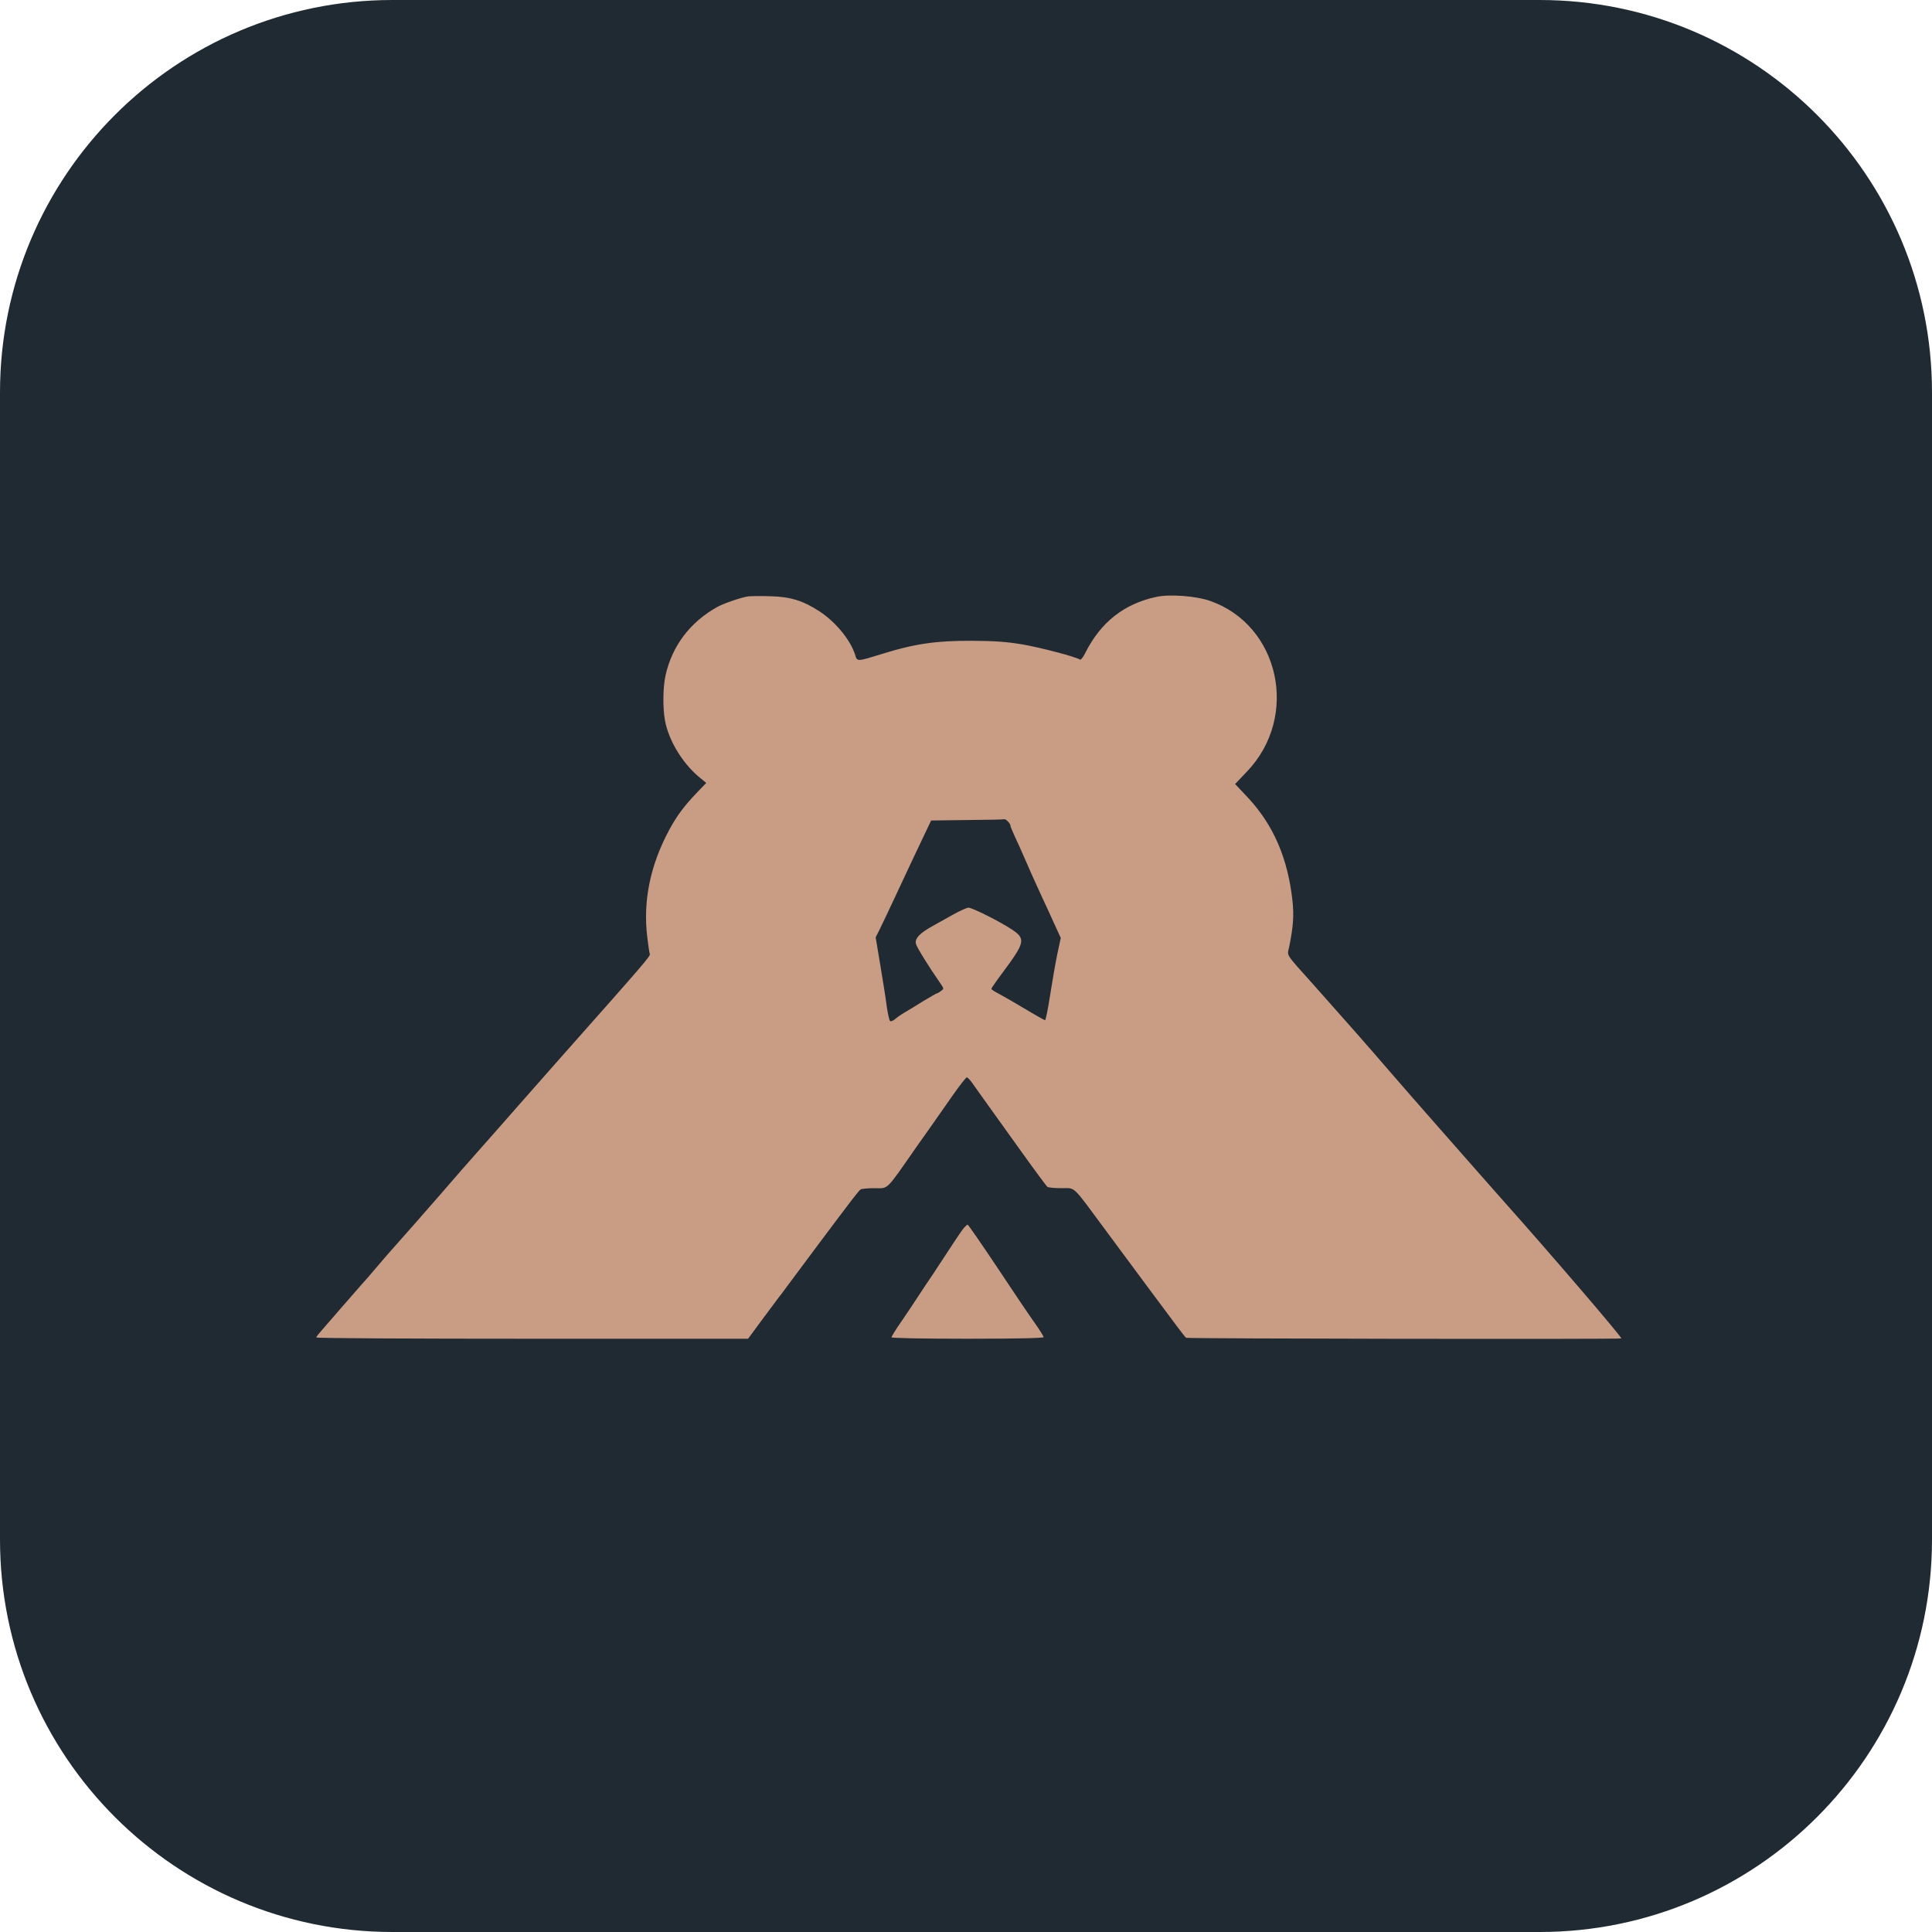
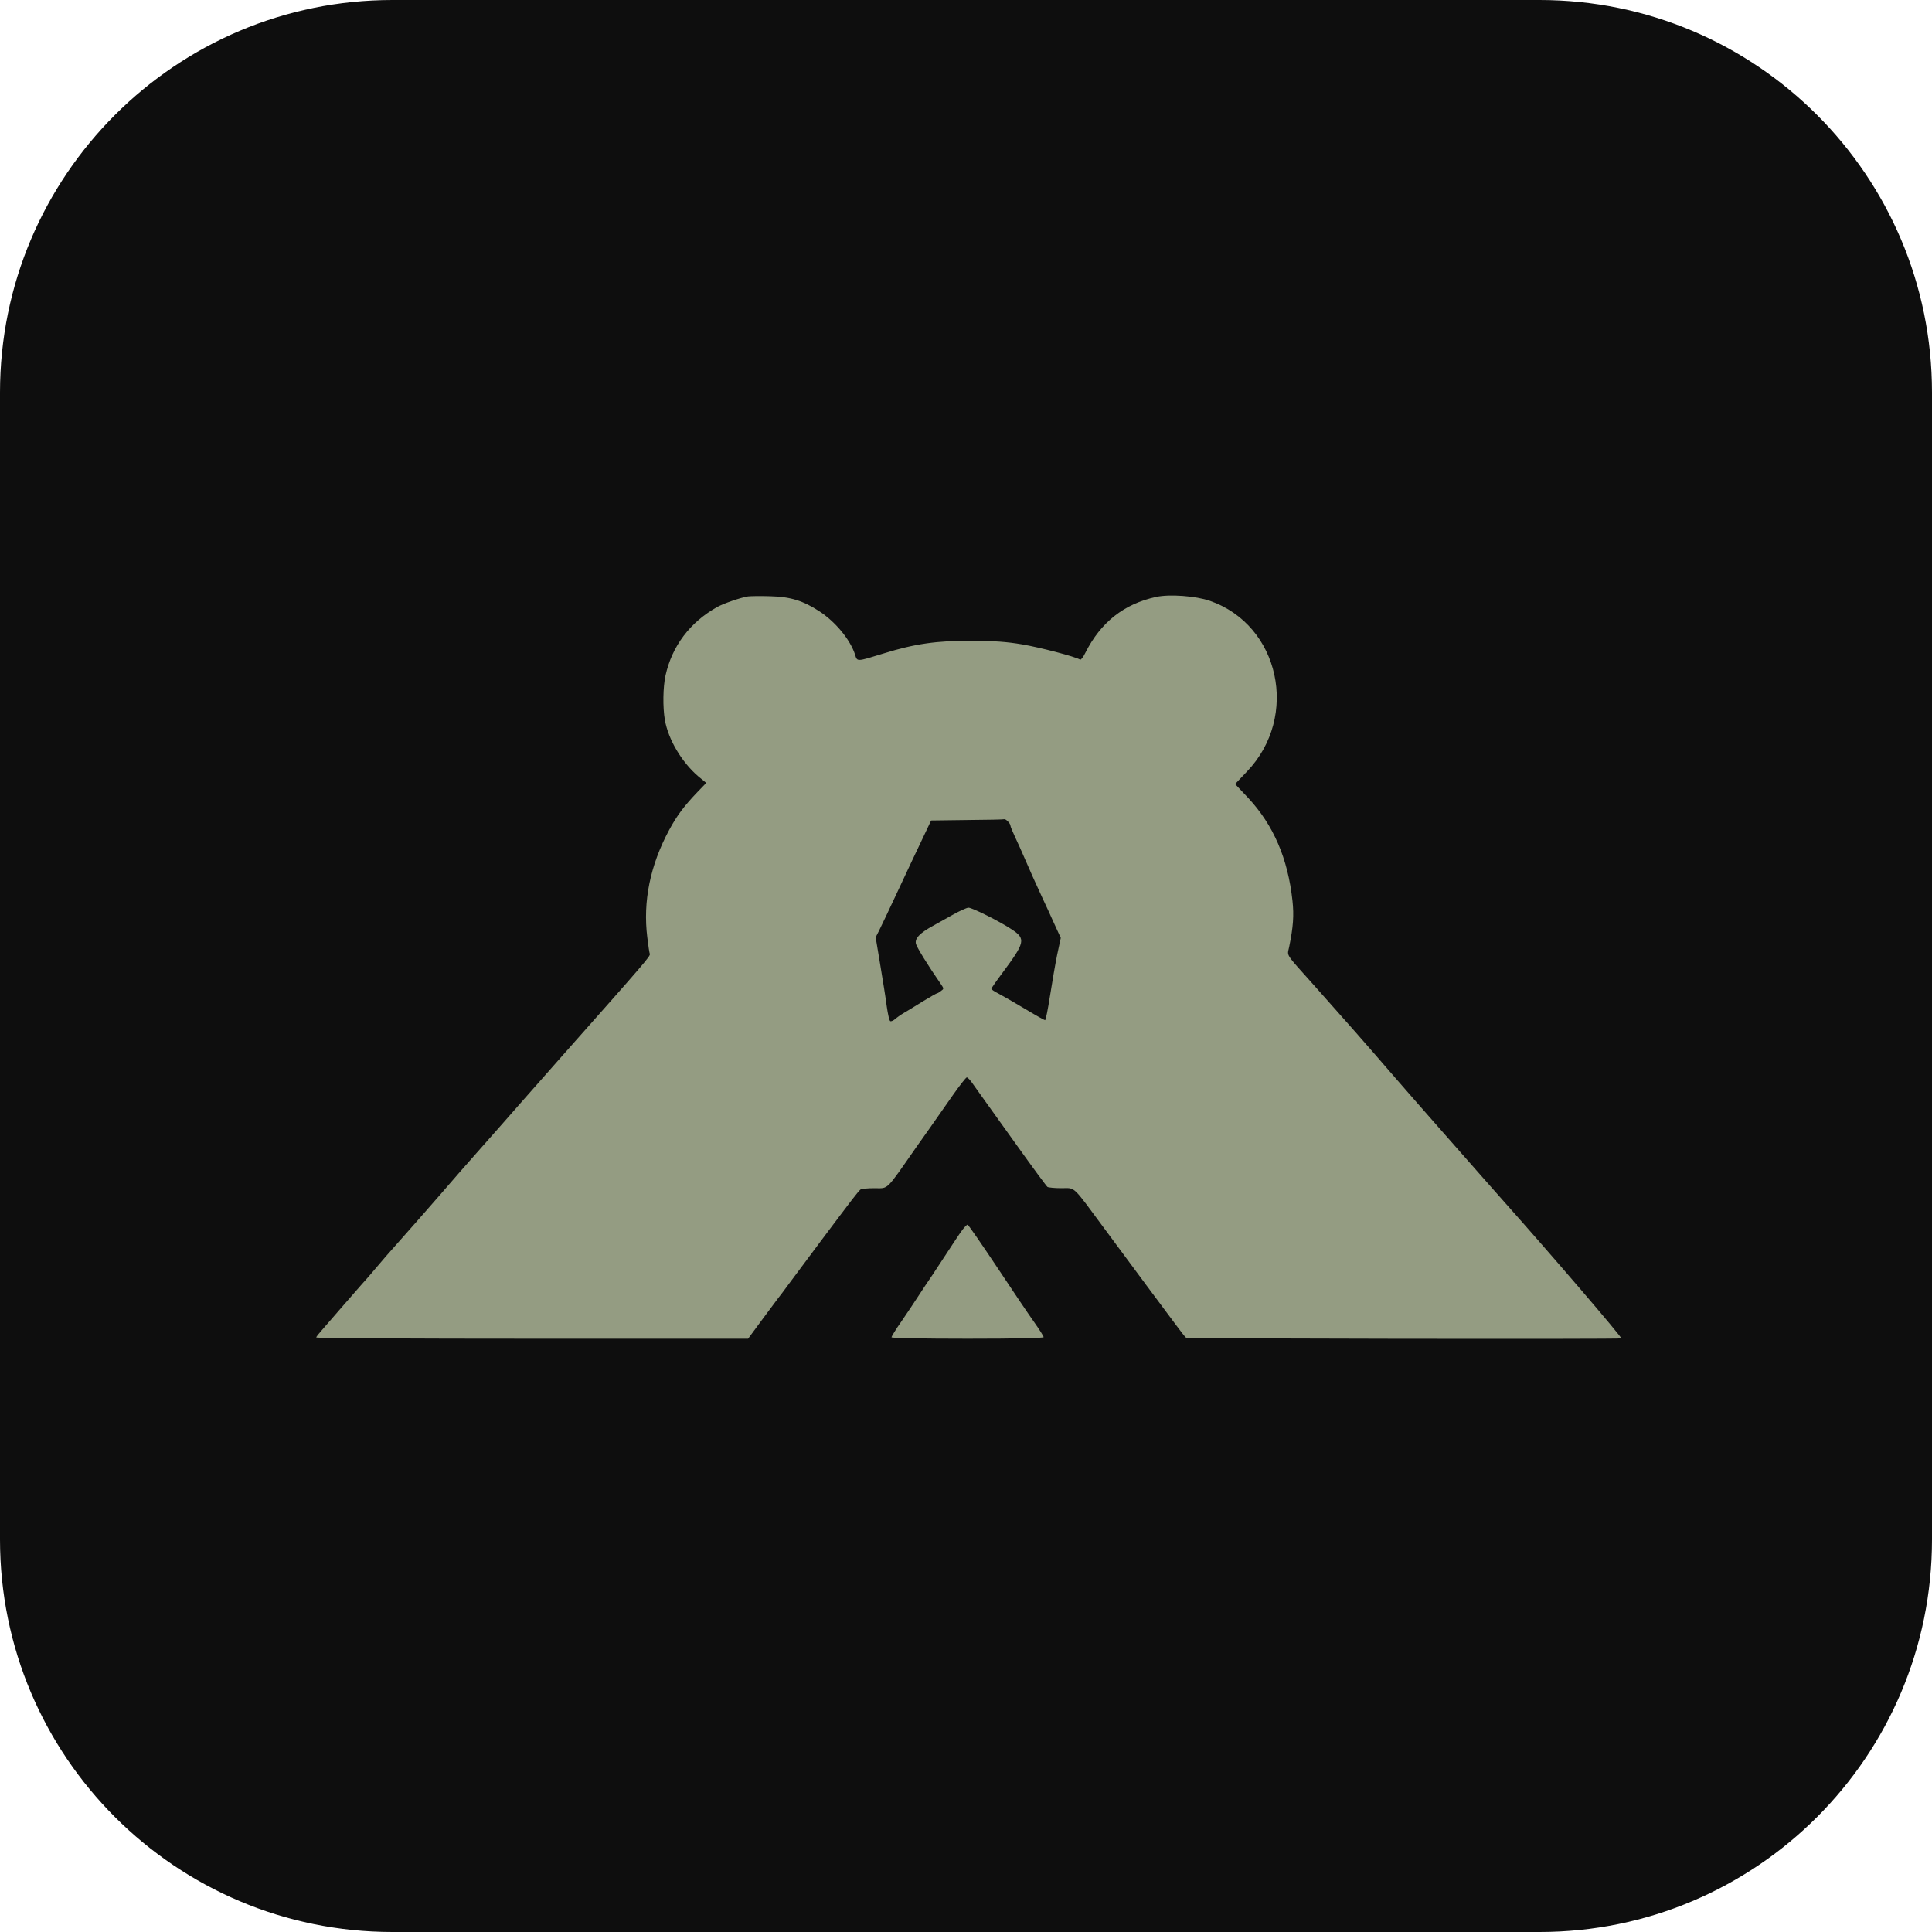
<svg xmlns="http://www.w3.org/2000/svg" viewBox="0 0 512 512">
-   <rect width="512" height="512" rx="104" fill="#202a32" />
-   <g transform="translate(67 141) scale(0.42)" fill="#c99c84">
+   <rect width="512" height="512" rx="104" fill="#0E0E0E" />
+   <g transform="translate(67 141) scale(0.42)" fill="#949C82">
    <g transform="translate(-585 -205)">
      <path d="M897.5 245.6c-4.6.7-15.6 4.5-19.5 6.7-17.2 9.6-28.5 24.7-32.6 43.2-1.6 7.3-1.8 20-.4 28.1 2.2 12.4 10.6 26.5 20.9 35.4l5.2 4.3-5.4 5.6c-8.6 9-13.1 15-18 24.1-12 22.3-16.6 45-13.8 67.7.6 5.1 1.3 9.8 1.6 10.5.5 1.3-3.3 5.7-53.5 62.3-14 15.8-27.5 31.1-30 34-5.6 6.4-17.1 19.5-26 29.5-3.7 4.1-14.5 16.5-24 27.5-9.6 11-21 24-25.5 29-4.4 4.9-10.5 11.9-13.5 15.5s-7.5 8.8-10 11.5c-2.5 2.8-8.3 9.5-13 14.9s-10 11.5-11.7 13.5c-1.8 2-3.3 3.9-3.3 4.3 0 .5 61.3.8 136.3.8h136.2l8.7-11.8c4.8-6.4 9.4-12.6 10.2-13.7.9-1.1 3.8-4.9 6.4-8.5 6.1-8.3 34-45.6 40.1-53.5 2.5-3.3 5-6.3 5.6-6.7.5-.4 4.4-.8 8.6-.8 9.3 0 6.8 2.4 26.9-26.4.8-1.1 4.4-6.2 8-11.3s10.1-14.4 14.5-20.7 8.5-11.5 9-11.5c.6 0 2.3 1.8 3.9 4.2 1.6 2.3 4.4 6.2 6.2 8.7s11.5 16 21.5 30 18.7 25.8 19.3 26.2 4.6.8 8.8.8c9.1 0 6.4-2.5 27.5 26 7.5 10.2 19.3 26.1 26.3 35.5 7 9.3 15.2 20.5 18.4 24.7 3.1 4.2 6 7.9 6.5 8.2.9.6 274 1 274.6.4s-44.3-53-74-86.3c-3.4-3.9-10.2-11.6-15.1-17.1-4.9-5.6-16.8-19.1-26.4-30-9.7-11-23.4-26.7-30.5-34.9-13.5-15.7-30.5-35-47.9-54.5-18.7-20.9-16.9-18.2-15.7-24.2 2.6-12.6 3.1-20 2.1-29.1-2.9-26.8-12-47.8-28-65l-8.2-8.7 7.5-7.9c33.2-34.7 20.6-92.4-23.4-107.7-8.9-3.1-25.4-4.3-33.8-2.5-20.4 4.4-35.1 16-44.8 35.3-1.3 2.7-2.8 4.6-3.3 4.3-3-1.9-25.3-7.7-36.4-9.6-10.1-1.7-17.4-2.2-32.1-2.3-21.9-.1-35.9 1.9-55.5 8-17.2 5.3-16.6 5.3-18 .7-3.1-9.5-12.4-20.7-22.5-27.3-10.3-6.7-18.3-9.2-31-9.5-6-.2-12.3-.1-14 .1m163.9 142c.9.8 1.6 2 1.6 2.5 0 .6 1.3 3.8 2.9 7.2s4.6 10 6.6 14.7c3.4 7.9 5 11.4 11 24.5a680 680 0 0 1 6.8 14.8l4.5 9.8-2.3 10.7c-1.2 5.9-3.2 17.6-4.5 25.9-1.3 8.4-2.7 15.3-3.1 15.3s-6.3-3.3-13.1-7.4c-6.7-4-14.2-8.3-16.5-9.5-2.4-1.2-4.3-2.5-4.3-2.9s3.2-5 7.1-10.2c14.2-19.1 14.7-21.3 5.9-27.2-7.5-5-25-13.8-27.5-13.8-1.1.1-5.4 2-9.5 4.3s-10 5.6-12.9 7.2c-8.2 4.5-11.5 7.9-10.7 11.3.6 2.3 7.8 14 15.8 25.5 1.9 2.8 1.9 2.9.1 4.2-1 .8-2.1 1.5-2.5 1.5-.3 0-4.4 2.3-9 5.1-4.6 2.9-9.9 6.1-11.8 7.2s-4.5 2.9-5.7 4c-1.2 1-2.6 1.6-3.1 1.3-.6-.3-1.5-4.5-2.2-9.3-.6-4.9-2.5-16.6-4.1-26.2l-2.9-17.4 2.1-4.1c1.2-2.3 6.5-13.6 11.9-25.1 5.4-11.6 12.3-26.3 15.4-32.7l5.6-11.8 22.8-.3c12.5-.1 23-.3 23.4-.5.4-.1 1.4.5 2.2 1.4M1032.8 645.2c-1.4 1.8-6.7 9.8-11.9 17.8s-10.4 15.8-11.5 17.3c-1 1.6-3.5 5.3-5.4 8.2-1.9 3-6.3 9.5-9.7 14.5-3.5 5-6.3 9.5-6.3 10.1 0 .5 18.7.9 48 .9 31 0 48-.4 48-1 0-.5-2.6-4.7-5.8-9.2-3.3-4.6-13.9-20.3-23.7-35.1-9.8-14.7-18.1-26.7-18.5-26.7s-1.9 1.5-3.2 3.2" />
    </g>
  </g>
</svg>
